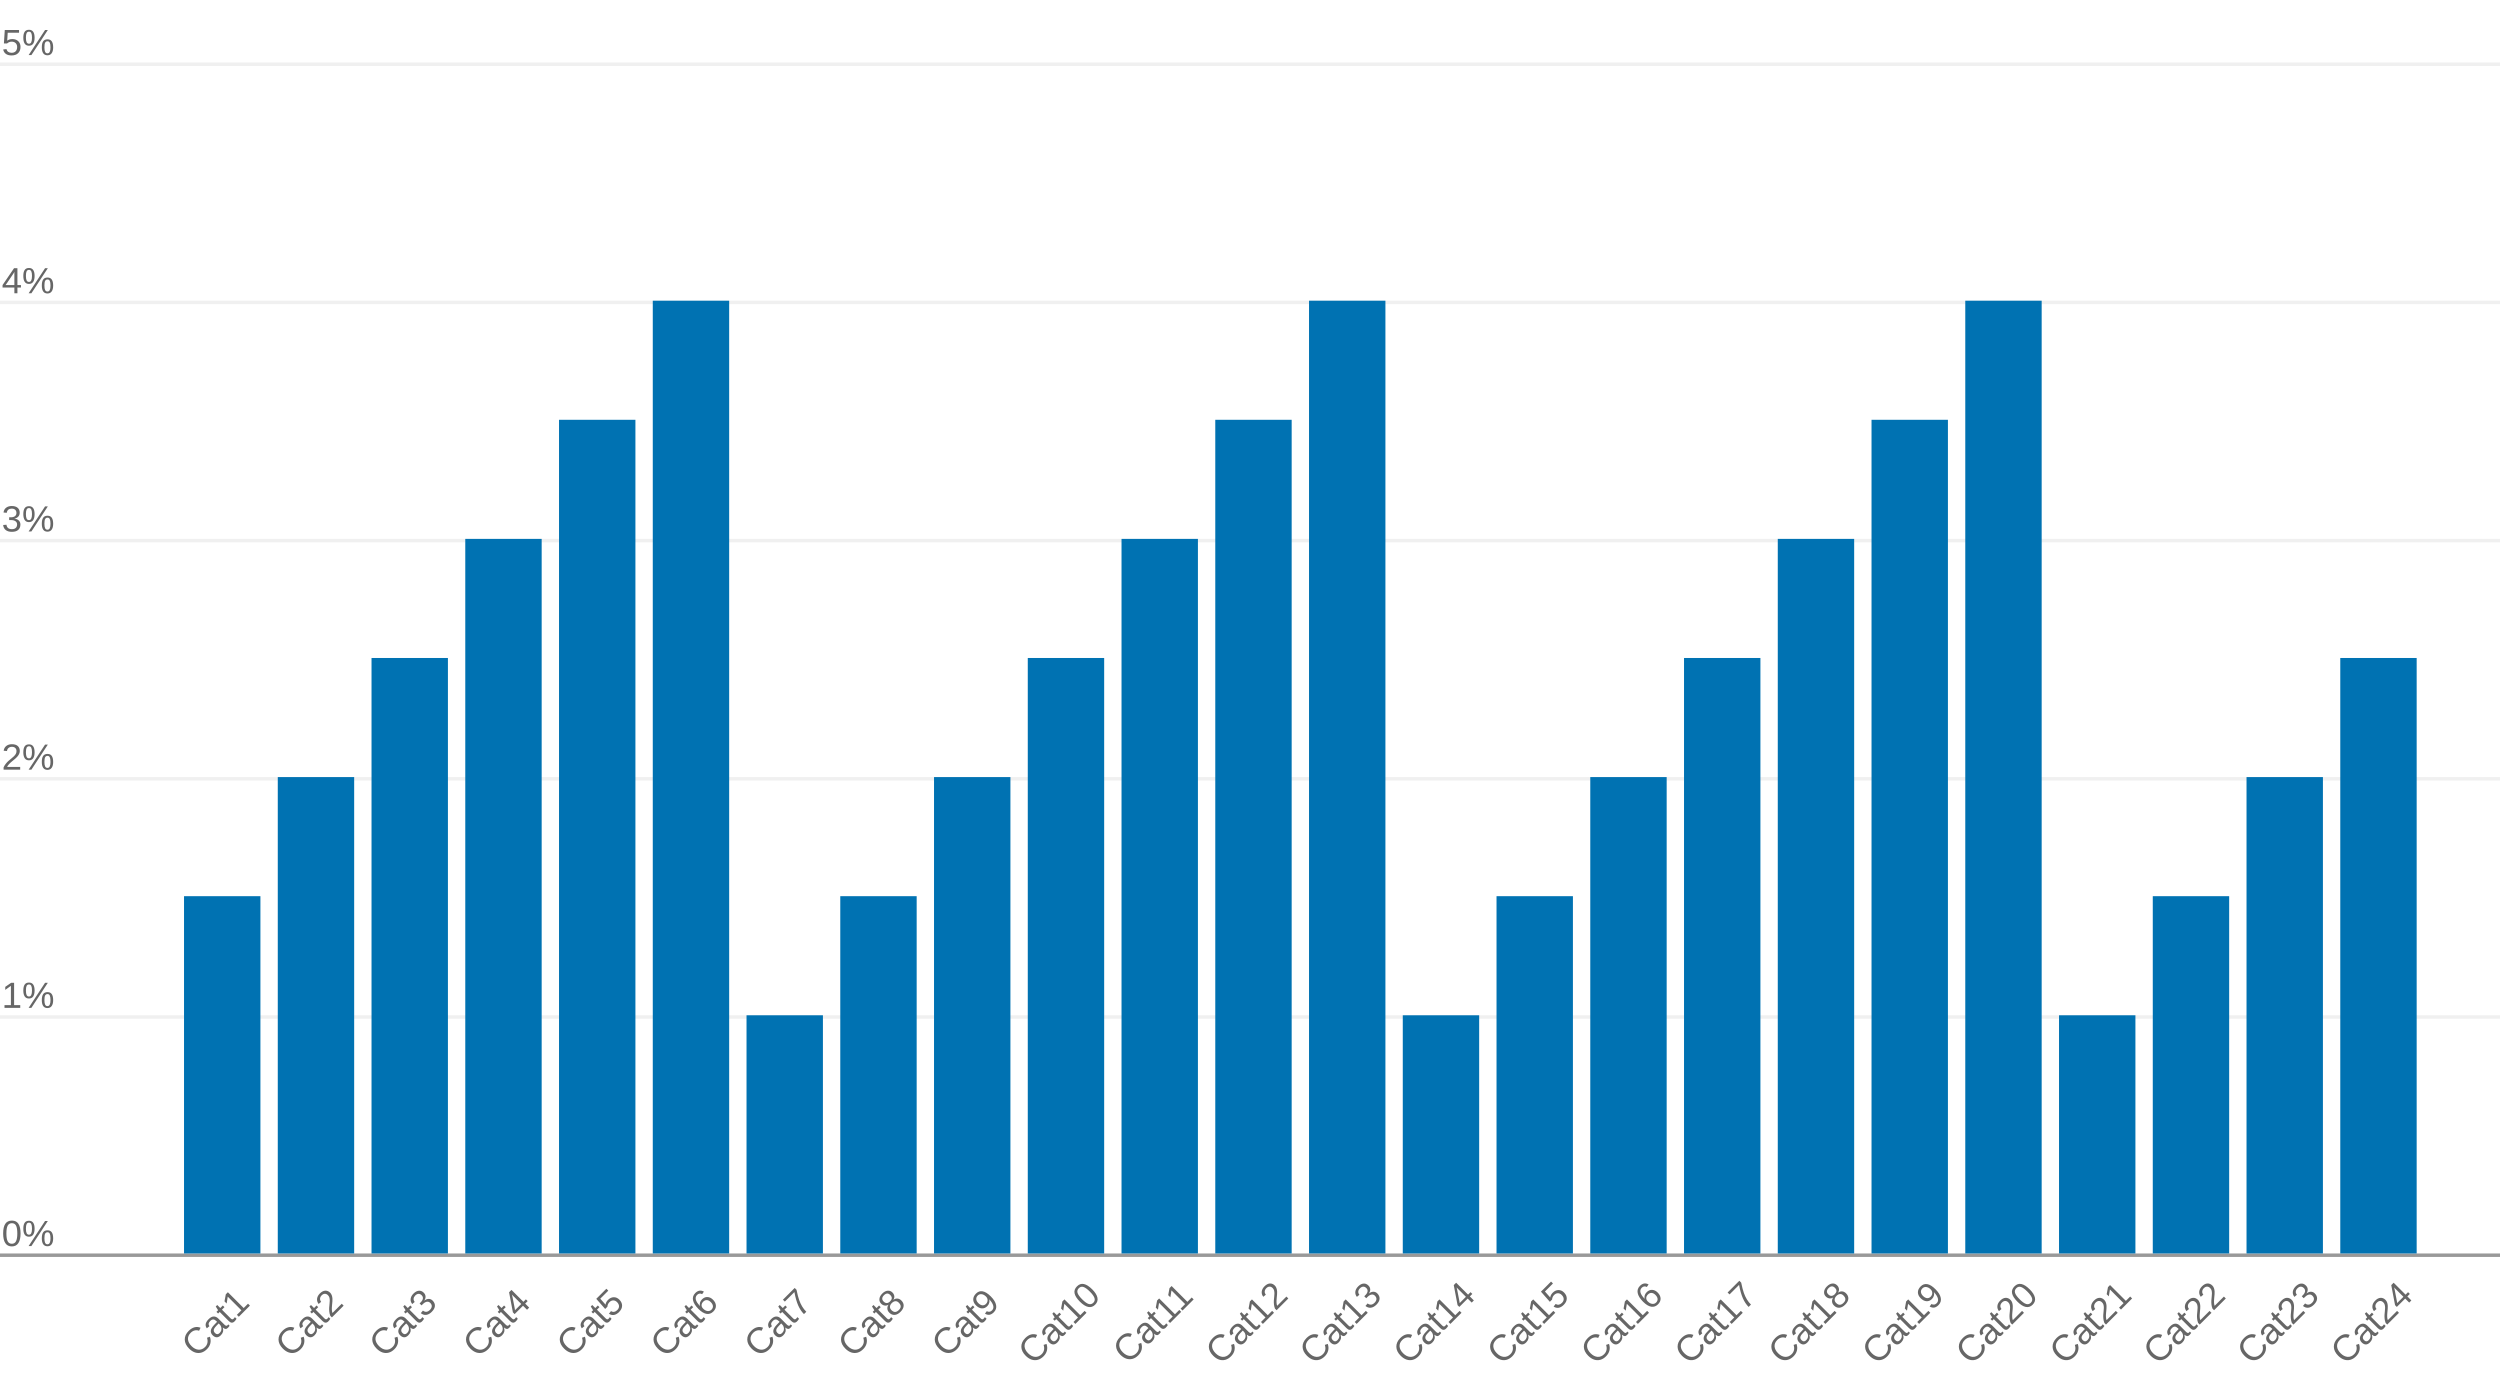
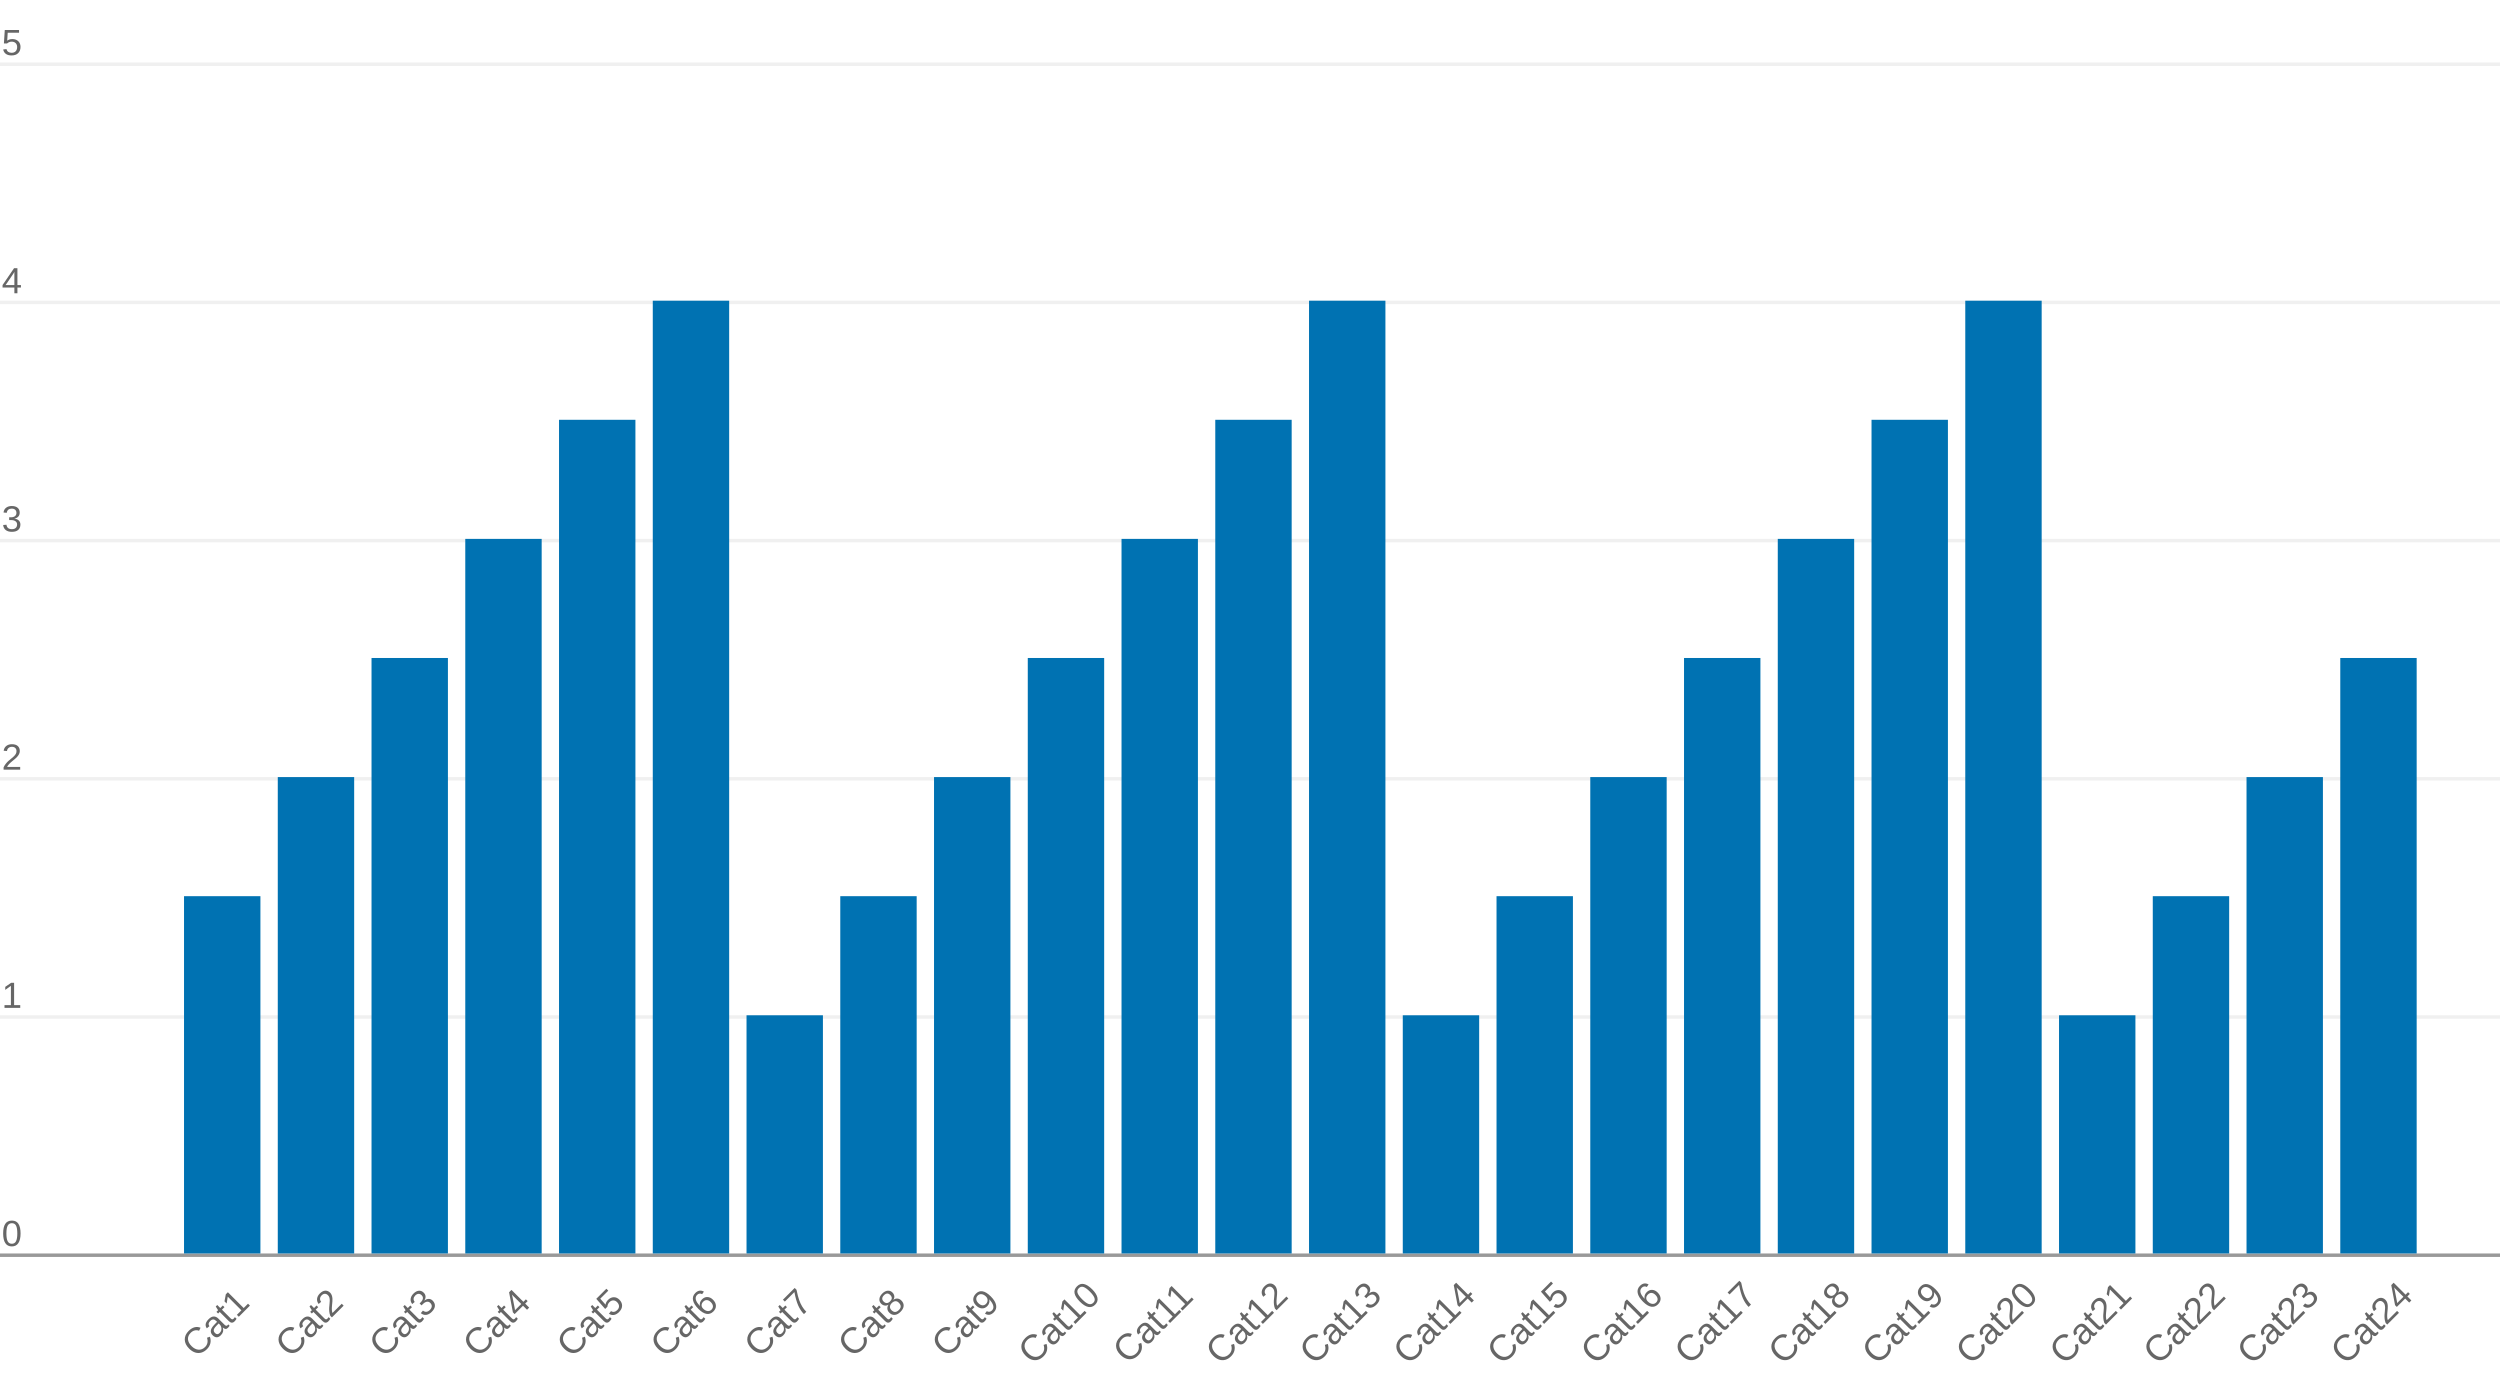
<svg class="tblchart" fill="currentColor" font-family="system-ui, sans-serif" font-size="10" text-anchor="middle" width="720" height="400" viewBox="0 0 720 400" style="background: transparent; color: rgb(74, 74, 74); font-family: Figtree, &quot;Source Sans 3&quot;, system-ui, -apple-system, &quot;Segoe UI&quot;, Arial, sans-serif; font-size: 10.5px; overflow: visible;" data-margin-left="44" data-margin-right="16" data-margin-top="18" data-margin-bottom="39">
  <style>:where(.tblchart) {
  --plot-background: white;
  display: block;
  height: auto;
  height: intrinsic;
  max-width: 100%;
}
:where(.tblchart text),
:where(.tblchart tspan) {
  white-space: pre;
}</style>
  <g aria-label="rule" stroke="#F0F0F0" transform="translate(0,0.5)">
    <line x1="0" x2="720" y1="292.4" y2="292.4" />
    <line x1="0" x2="720" y1="223.8" y2="223.8" />
    <line x1="0" x2="720" y1="155.2" y2="155.2" />
    <line x1="0" x2="720" y1="86.6" y2="86.6" />
    <line x1="0" x2="720" y1="18" y2="18" />
  </g>
  <g aria-label="text" class="tbl-y-tick-label" fill="#666666" text-anchor="start" font-size="10.5" font-weight="500" transform="translate(-43.5,-5.5)">
-     <text y="0.32em" transform="translate(44,361)">0%</text>
-     <text y="0.32em" transform="translate(44,292.4)">1%</text>
-     <text y="0.32em" transform="translate(44,223.8)">2%</text>
-     <text y="0.32em" transform="translate(44,155.2)">3%</text>
-     <text y="0.32em" transform="translate(44,86.6)">4%</text>
-     <text y="0.32em" transform="translate(44,18)">5%</text>
+     <text y="0.32em" transform="translate(44,361)">0</text>
+     <text y="0.32em" transform="translate(44,292.4)">1</text>
+     <text y="0.32em" transform="translate(44,223.8)">2</text>
+     <text y="0.32em" transform="translate(44,155.2)">3</text>
+     <text y="0.32em" transform="translate(44,86.6)">4</text>
+     <text y="0.32em" transform="translate(44,18)">5</text>
  </g>
  <g aria-label="text" class="tbl-cat-label" fill="#666666" font-size="10.5" font-weight="500" transform="translate(11.5,22.5)">
    <text transform="translate(53,361) rotate(-45)" data-category="Cat1">Cat1</text>
    <text transform="translate(80,361) rotate(-45)" data-category="Cat2">Cat2</text>
    <text transform="translate(107,361) rotate(-45)" data-category="Cat3">Cat3</text>
    <text transform="translate(134,361) rotate(-45)" data-category="Cat4">Cat4</text>
    <text transform="translate(161,361) rotate(-45)" data-category="Cat5">Cat5</text>
    <text transform="translate(188,361) rotate(-45)" data-category="Cat6">Cat6</text>
    <text transform="translate(215,361) rotate(-45)" data-category="Cat7">Cat7</text>
    <text transform="translate(242,361) rotate(-45)" data-category="Cat8">Cat8</text>
    <text transform="translate(269,361) rotate(-45)" data-category="Cat9">Cat9</text>
    <text transform="translate(296,361) rotate(-45)" data-category="Cat10">Cat10</text>
    <text transform="translate(323,361) rotate(-45)" data-category="Cat11">Cat11</text>
    <text transform="translate(350,361) rotate(-45)" data-category="Cat12">Cat12</text>
    <text transform="translate(377,361) rotate(-45)" data-category="Cat13">Cat13</text>
    <text transform="translate(404,361) rotate(-45)" data-category="Cat14">Cat14</text>
    <text transform="translate(431,361) rotate(-45)" data-category="Cat15">Cat15</text>
    <text transform="translate(458,361) rotate(-45)" data-category="Cat16">Cat16</text>
    <text transform="translate(485,361) rotate(-45)" data-category="Cat17">Cat17</text>
    <text transform="translate(512,361) rotate(-45)" data-category="Cat18">Cat18</text>
    <text transform="translate(539,361) rotate(-45)" data-category="Cat19">Cat19</text>
    <text transform="translate(566,361) rotate(-45)" data-category="Cat20">Cat20</text>
    <text transform="translate(593,361) rotate(-45)" data-category="Cat21">Cat21</text>
    <text transform="translate(620,361) rotate(-45)" data-category="Cat22">Cat22</text>
    <text transform="translate(647,361) rotate(-45)" data-category="Cat23">Cat23</text>
    <text transform="translate(674,361) rotate(-45)" data-category="Cat24">Cat24</text>
  </g>
  <g aria-label="rule" stroke="#999999" transform="translate(0,0.5)">
    <line x1="0" x2="720" y1="361" y2="361" />
  </g>
  <g aria-label="bar" fill="#0072B2">
    <rect x="53" width="22" y="258.1" height="102.9" data-series="Series" />
    <rect x="80" width="22" y="223.8" height="137.2" data-series="Series" />
    <rect x="107" width="22" y="189.5" height="171.5" data-series="Series" />
    <rect x="134" width="22" y="155.2" height="205.8" data-series="Series" />
    <rect x="161" width="22" y="120.9" height="240.1" data-series="Series" />
    <rect x="188" width="22" y="86.6" height="274.4" data-series="Series" />
    <rect x="215" width="22" y="292.4" height="68.6" data-series="Series" />
    <rect x="242" width="22" y="258.1" height="102.9" data-series="Series" />
    <rect x="269" width="22" y="223.8" height="137.2" data-series="Series" />
    <rect x="296" width="22" y="189.5" height="171.5" data-series="Series" />
    <rect x="323" width="22" y="155.2" height="205.8" data-series="Series" />
    <rect x="350" width="22" y="120.9" height="240.1" data-series="Series" />
    <rect x="377" width="22" y="86.6" height="274.4" data-series="Series" />
    <rect x="404" width="22" y="292.4" height="68.6" data-series="Series" />
    <rect x="431" width="22" y="258.1" height="102.9" data-series="Series" />
    <rect x="458" width="22" y="223.8" height="137.2" data-series="Series" />
    <rect x="485" width="22" y="189.5" height="171.5" data-series="Series" />
    <rect x="512" width="22" y="155.2" height="205.8" data-series="Series" />
    <rect x="539" width="22" y="120.9" height="240.1" data-series="Series" />
    <rect x="566" width="22" y="86.6" height="274.4" data-series="Series" />
    <rect x="593" width="22" y="292.4" height="68.6" data-series="Series" />
    <rect x="620" width="22" y="258.1" height="102.9" data-series="Series" />
    <rect x="647" width="22" y="223.8" height="137.2" data-series="Series" />
    <rect x="674" width="22" y="189.5" height="171.5" data-series="Series" />
  </g>
</svg>
